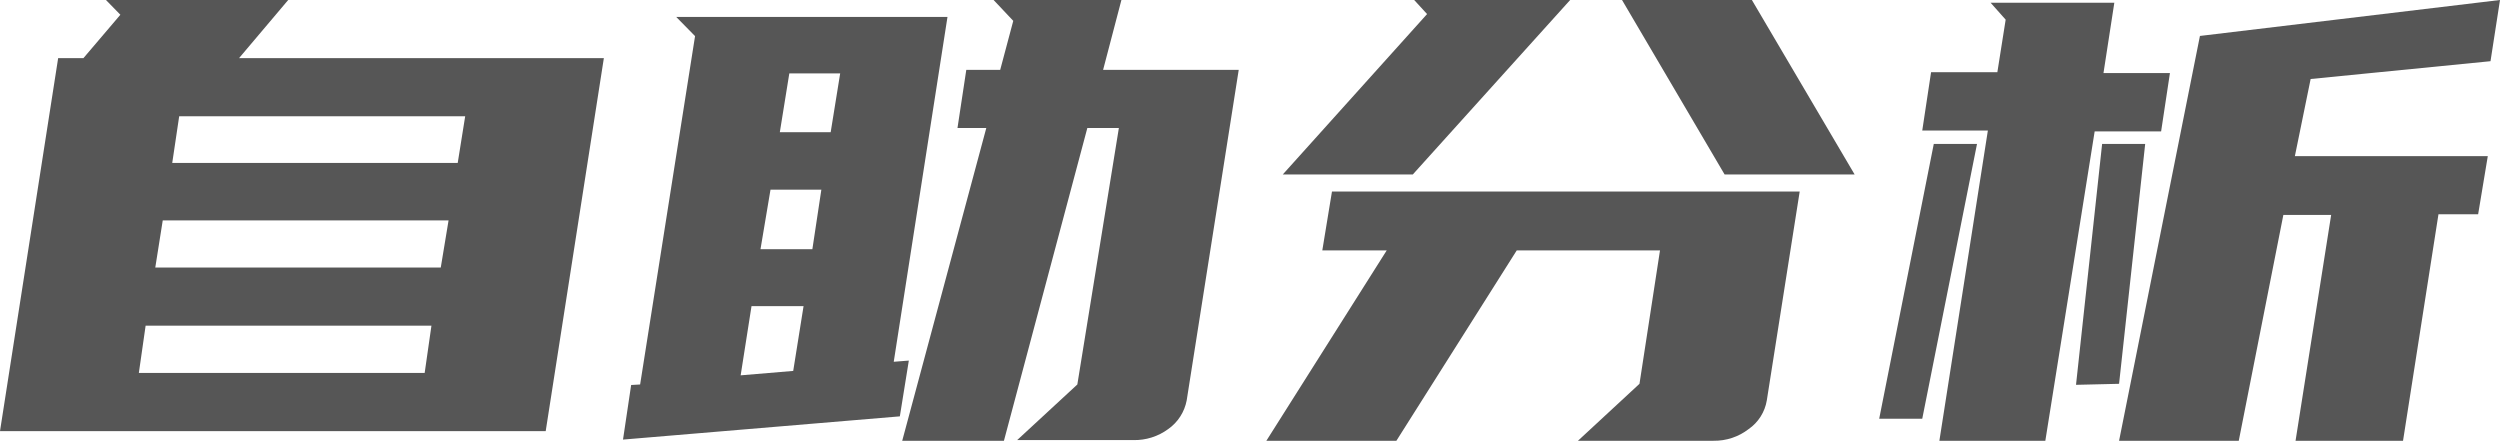
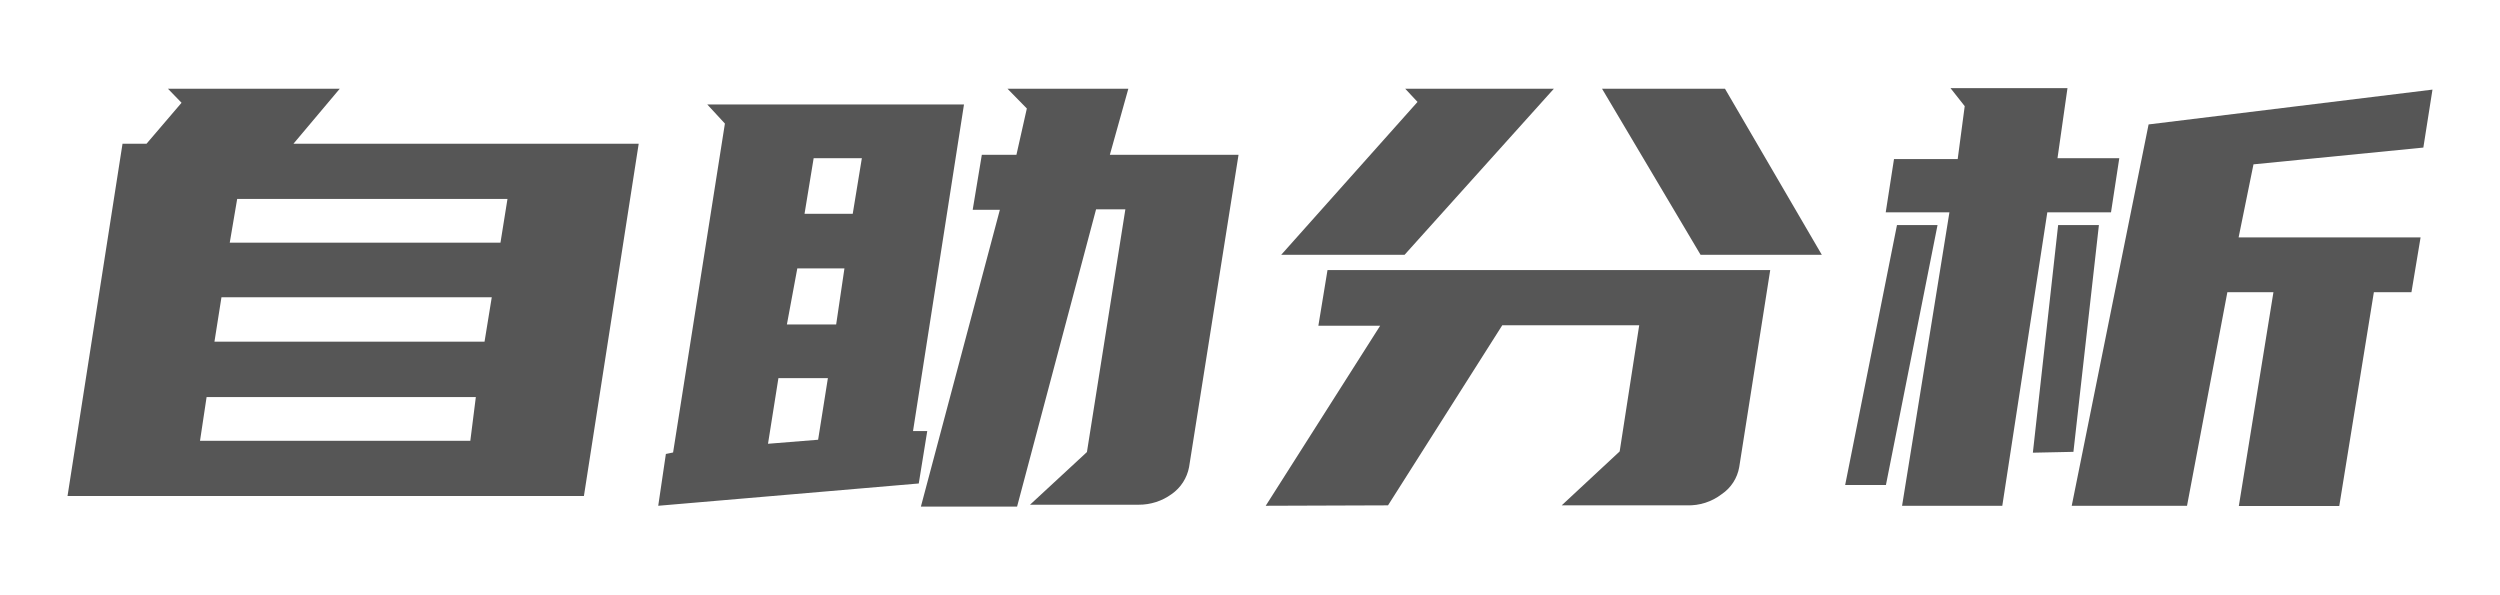
- <svg xmlns="http://www.w3.org/2000/svg" viewBox="0 0 147.47 26">
+ <svg xmlns="http://www.w3.org/2000/svg" id="图层_1" data-name="图层 1" viewBox="0 0 117.74 28">
  <defs>
    <style>.cls-1{fill:#565656;}</style>
  </defs>
  <g id="图层_2" data-name="图层 2">
-     <g id="图层_1-2" data-name="图层 1">
-       <path class="cls-1" d="M4.92,3.43,7.1.87,6.25,0H17l-2.9,3.43H35.62l-3.43,22H0l3.43-22ZM25.45,19.21H8.59L8.19,22H25.05ZM9.16,15.78H26L26.46,13H9.6Zm1-6.17H27l.44-2.75H10.57Z" />
-       <path class="cls-1" d="M37.76,22.68,41,2.13,39.89,1h16L52.72,21.34l.89-.07-.53,3.29L36.75,25.93l.48-3.22Zm5.93-.54,3.1-.26.61-3.82H44.33Zm1.17-7.44h3.06l.53-3.51h-3ZM46,7.8h3l.56-3.47h-3Zm12.18-.25h-1.7L57,4.12h2l.77-2.89L58.61,0h7.54L65.07,4.12h8L70,23.62a2.67,2.67,0,0,1-1.09,1.69,3.35,3.35,0,0,1-2.06.65H60l3.55-3.28L66,7.55H64.14L59.22,26h-6Z" />
-       <path class="cls-1" d="M74.7,26l7.1-11.23H78l.57-3.47h27.59l-1.94,12.32a2.57,2.57,0,0,1-1.07,1.69,3.31,3.31,0,0,1-2.07.69h-8l3.63-3.36,1.21-7.87H89.47L82.37,26Zm8.64-15.71H75.67L84.18.83,83.42,0h9.2ZM103.34,0l6.06,10.29h-7.67L95.68,0Z" />
-       <path class="cls-1" d="M110.85,24.7l3.22-16.21h2.55L113.39,24.7Zm6.41-17h-3.87l.52-3.44h3.91l.49-3.1-.89-1h7.3l-.64,4.15H128l-.52,3.44h-3.92L120.65,26H114.4Zm5.2,15L124,8.49h2.54L125,22.64Zm7.31-20.58L147.47,0l-.56,3.61L136.3,4.66l-.93,4.55h11.38l-.57,3.43h-2.34L141.75,26h-6.34l2.1-13.32h-2.82L132.06,26H125Z" />
+     <g id="图层_1-2" data-name="图层 1-2">
+       <path class="cls-1" d="M6.9,6.77,8.55,4.84l-.64-.66H16L13.82,6.77H30.08L27.5,23.36H3.18L5.77,6.77ZM22.41,18.7H9.73l-.31,2.06H22.15ZM10.1,16.09H22.82L23.16,14H10.43Zm.72-4.66H23.57l.33-2.06H11.17Z" />
+       <path class="cls-1" d="M31.7,21.31,34.14,5.82l-.83-.9H45.4L43,20.3h.67l-.4,2.47L31,23.82l.36-2.44Zm4.47-.41,2.36-.19.46-2.9H36.66Zm.89-5.62h2.32l.39-2.64H37.55Zm.83-5.21h2.27l.43-2.62H38.32Zm9.2-.19H45.81l.43-2.59h1.63l.49-2.18-.91-.93h5.69l-.87,3.11h6.06L56,22a2,2,0,0,1-.82,1.27,2.61,2.61,0,0,1-1.55.5H48.51l2.68-2.48L53,9.86H51.62l-3.72,14H43.37Z" />
+       <path class="cls-1" d="M59.61,23.82,65,15.34H62.09l.43-2.62H83.37L81.91,22a1.93,1.93,0,0,1-.82,1.27,2.56,2.56,0,0,1-1.64.53h-5.9l2.73-2.54.92-5.94H70.75l-5.38,8.48ZM66.15,12H60.34L66.76,4.8l-.58-.62h7ZM81.24,4.18,85.8,12H80.09L75.45,4.18Z" />
+       <path class="cls-1" d="M86.9,22.84,89.34,10.6h1.91L88.82,22.84ZM91.81,10h-3l.39-2.51h3L92.53,5l-.67-.85h5.51L96.9,7.45h2.91L99.42,10h-3L94.3,23.82H89.58Zm3.93,11.32L96.93,10.6h1.92l-1.2,10.68Zm5.45-15.46,13.37-1.64-.43,2.73-8,.79-.7,3.44H114l-.43,2.58h-1.77l-1.63,10.07h-4.73l1.63-10.07H104.9L103,23.82H97.57Z" />
    </g>
  </g>
</svg>
